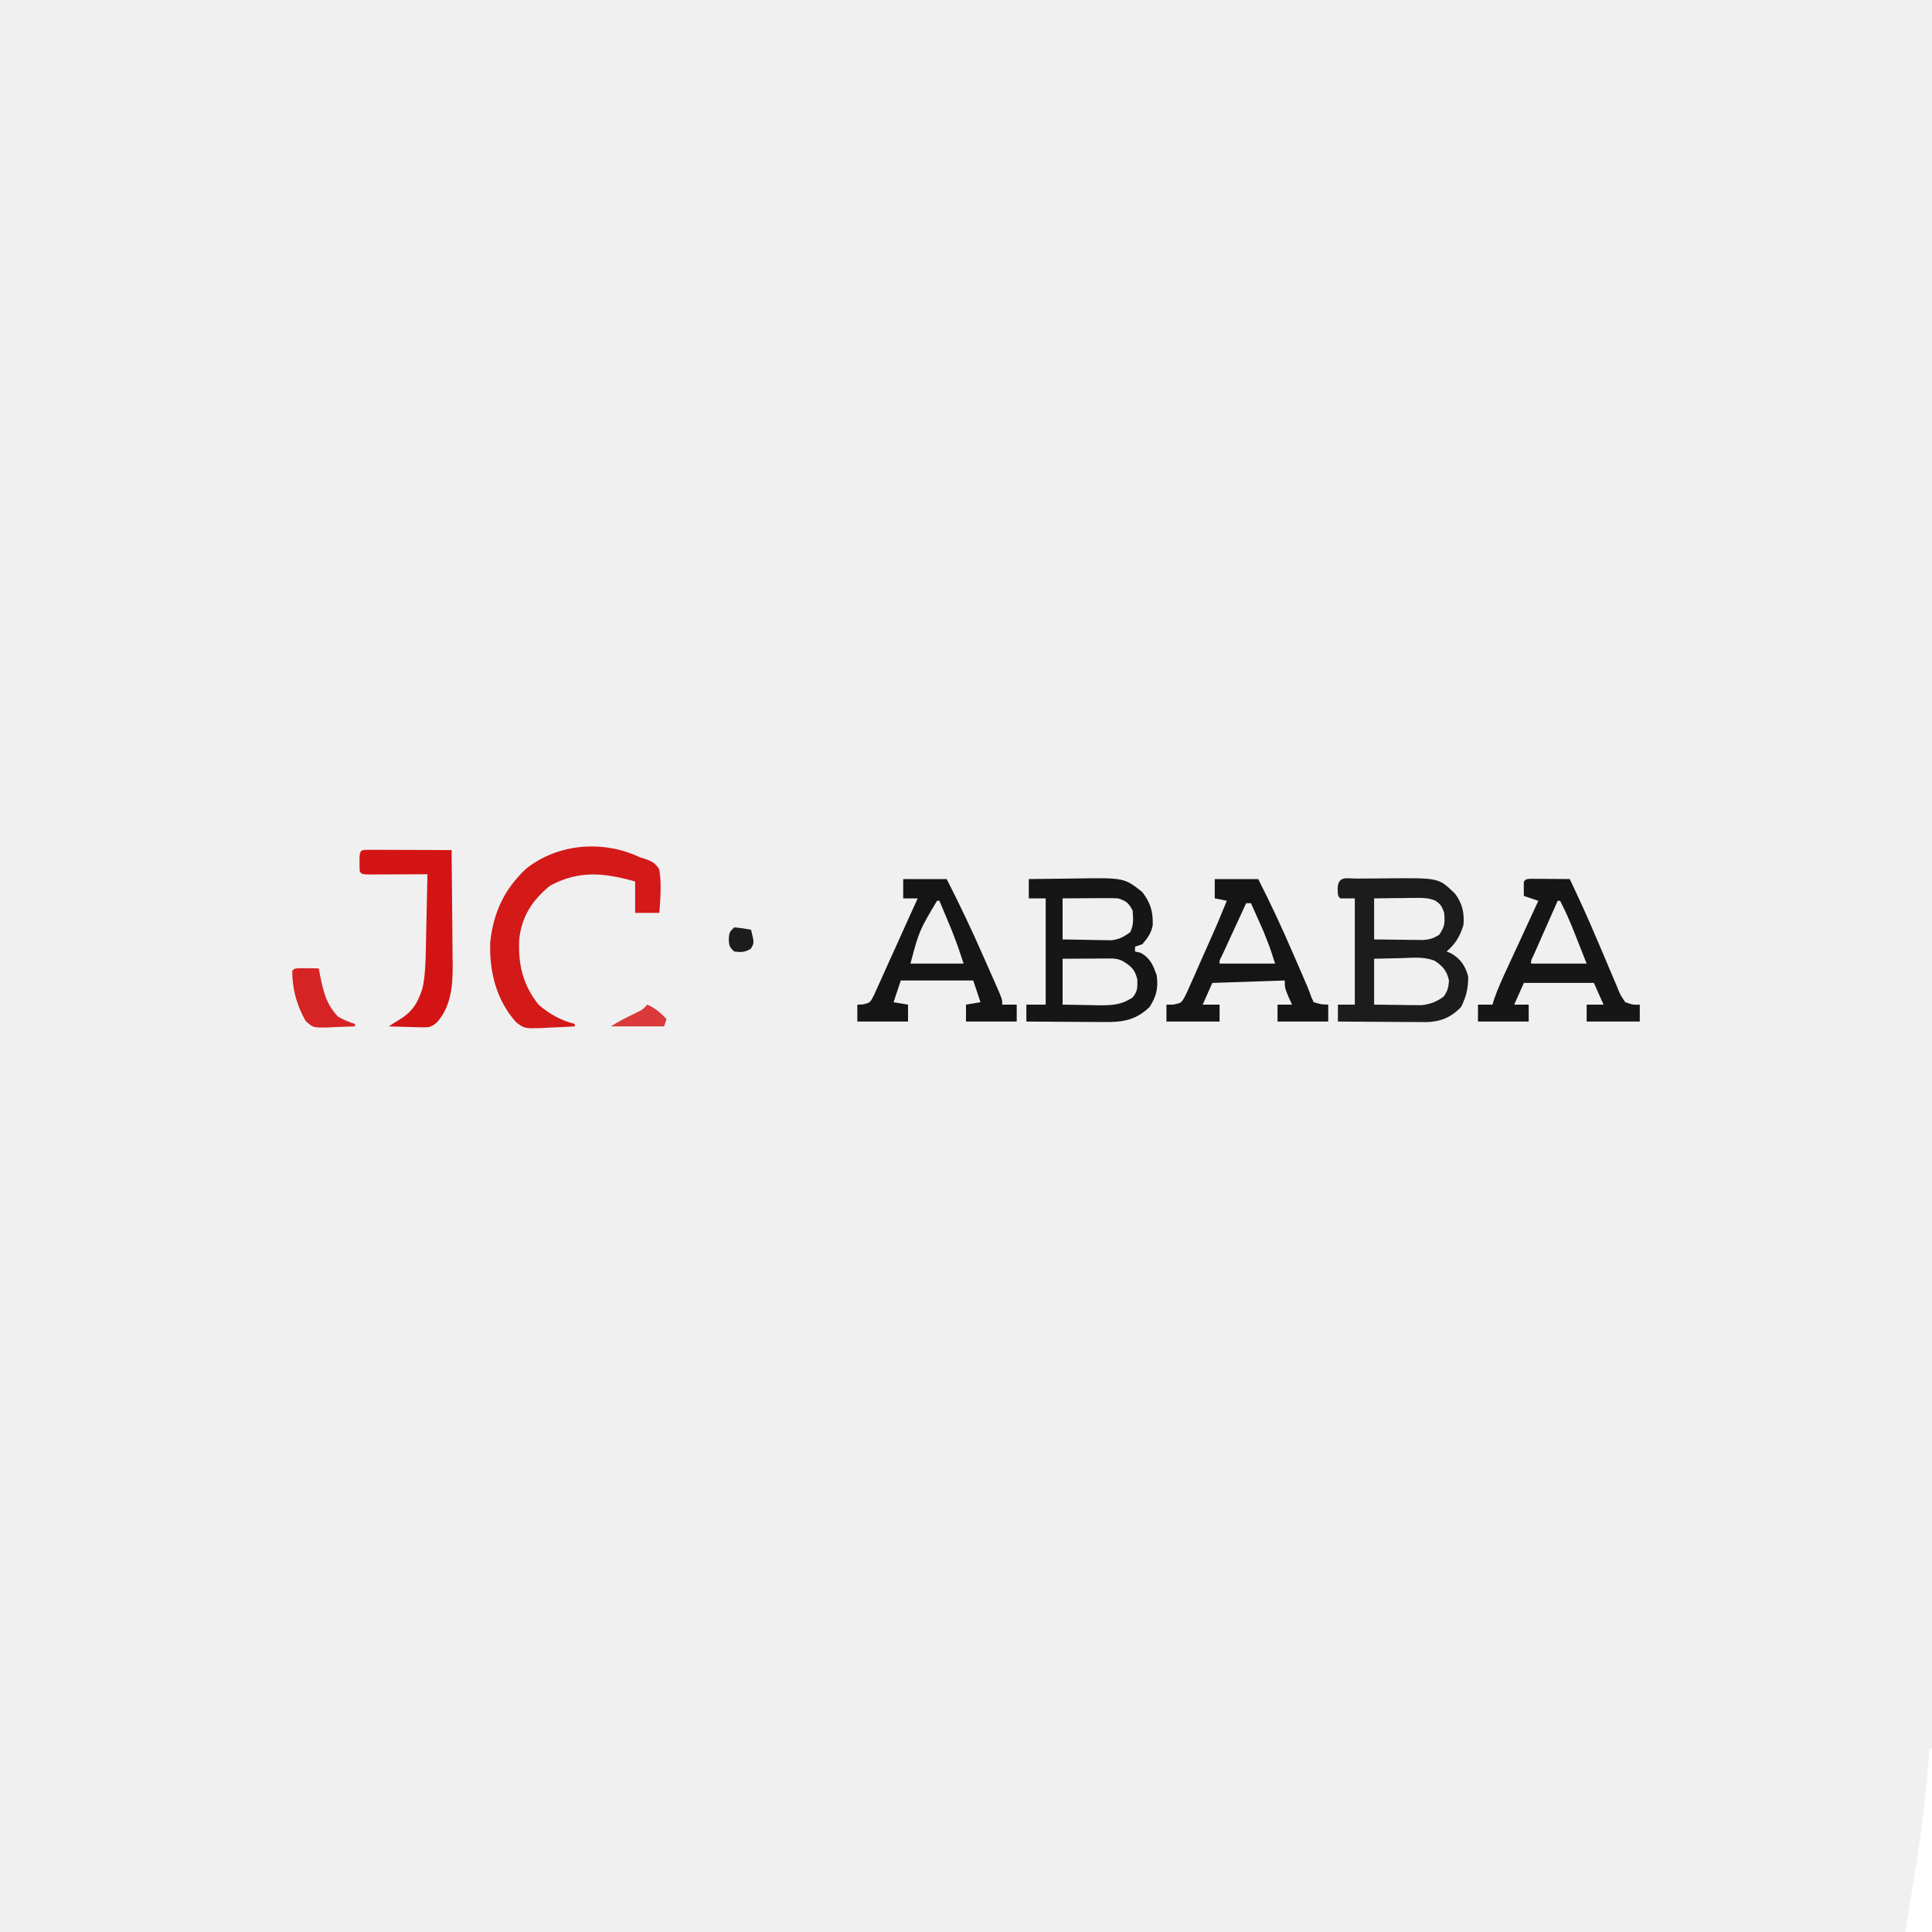
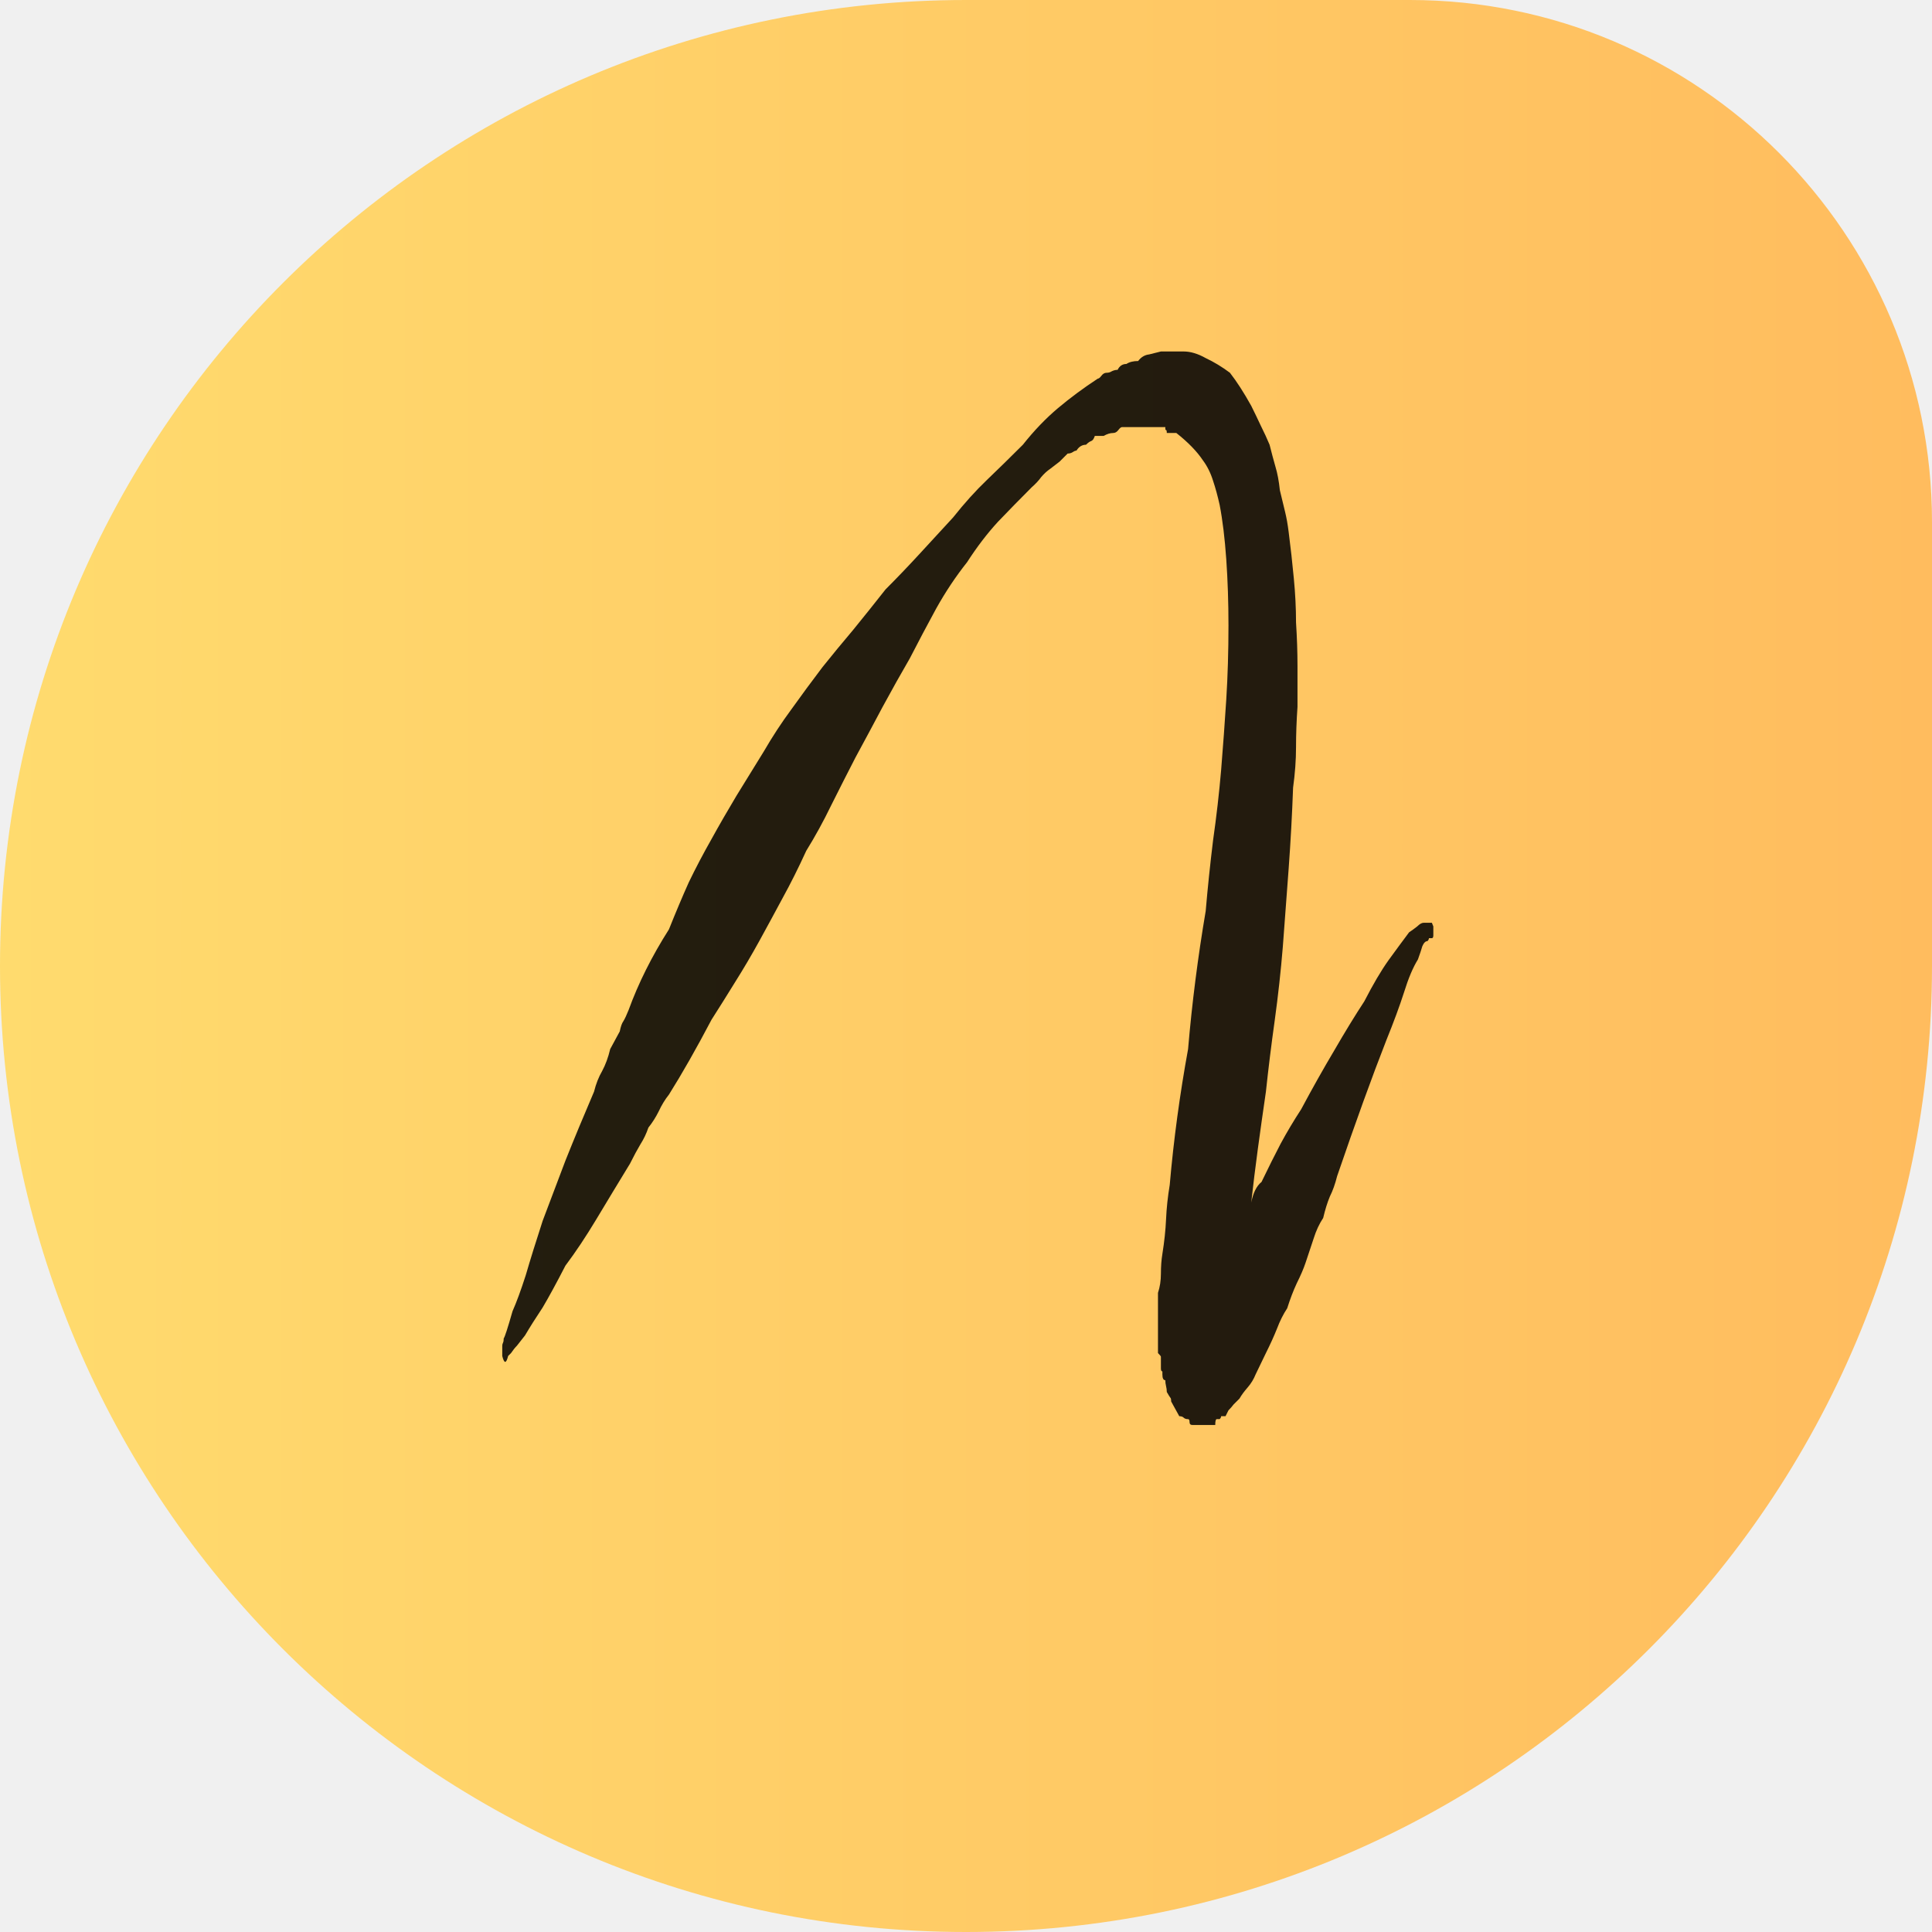
- <svg xmlns="http://www.w3.org/2000/svg" version="1.1" width="800" height="800">
-   <path d="M0 0 C0.73 -0.006 1.459 -0.011 2.211 -0.017 C3.763 -0.027 5.316 -0.033 6.869 -0.037 C9.213 -0.047 11.556 -0.078 13.9 -0.109 C33.648 -0.252 33.648 -0.252 40.379 6.328 C43.358 10.339 44.202 14.254 43.816 19.203 C42.346 23.925 40.562 26.975 36.816 30.203 C37.394 30.43 37.971 30.657 38.566 30.891 C42.615 33.252 44.462 35.976 45.754 40.453 C45.833 45.211 44.958 48.953 42.816 53.203 C38.676 57.453 34.374 59.291 28.485 59.43 C26.776 59.43 25.068 59.419 23.359 59.398 C22.456 59.396 21.553 59.393 20.623 59.39 C17.75 59.379 14.877 59.354 12.004 59.328 C10.051 59.318 8.099 59.309 6.146 59.301 C1.37 59.279 -3.407 59.244 -8.184 59.203 C-8.184 56.893 -8.184 54.583 -8.184 52.203 C-5.874 52.203 -3.564 52.203 -1.184 52.203 C-1.184 37.683 -1.184 23.163 -1.184 8.203 C-3.164 8.203 -5.144 8.203 -7.184 8.203 C-8.184 7.203 -8.184 7.203 -8.309 4.203 C-8.077 -1.352 -4.597 0.028 0 0 Z M6.816 8.203 C6.816 13.813 6.816 19.423 6.816 25.203 C10.567 25.257 14.316 25.297 18.066 25.328 C19.13 25.345 20.193 25.362 21.289 25.379 C22.314 25.385 23.339 25.392 24.395 25.398 C25.808 25.414 25.808 25.414 27.251 25.43 C29.982 25.188 31.536 24.704 33.816 23.203 C36.142 19.715 36.151 18.302 35.816 14.203 C34.959 11.63 34.374 10.555 32.077 9.106 C29.365 8.023 27.311 7.975 24.395 8.008 C23.37 8.014 22.345 8.021 21.289 8.027 C19.694 8.052 19.694 8.052 18.066 8.078 C16.987 8.087 15.909 8.096 14.797 8.105 C12.137 8.129 9.476 8.165 6.816 8.203 Z M6.816 33.203 C6.816 39.473 6.816 45.743 6.816 52.203 C10.379 52.257 13.941 52.297 17.504 52.328 C18.511 52.345 19.519 52.362 20.557 52.379 C21.533 52.385 22.51 52.392 23.516 52.398 C24.411 52.409 25.307 52.419 26.229 52.43 C29.829 52.114 32.676 51.059 35.566 48.891 C37.245 46.625 37.616 45.014 37.816 42.203 C36.952 38.265 35.236 36.201 31.847 34.026 C27.454 32.246 22.599 32.804 17.941 32.953 C16.871 32.971 15.802 32.989 14.699 33.008 C12.071 33.055 9.444 33.126 6.816 33.203 Z " fill="#1C1C1C" transform="translate(562.1836,363.7969)" />
-   <path d="M0 0 C4.659 -0.075 9.318 -0.129 13.977 -0.165 C15.558 -0.18 17.139 -0.2 18.719 -0.226 C39.501 -0.562 39.501 -0.562 47 5.375 C50.378 9.809 51.464 13.342 51.324 19 C50.782 22.344 49.159 24.471 47 27 C46.01 27.33 45.02 27.66 44 28 C44 28.66 44 29.32 44 30 C44.742 30.165 45.485 30.33 46.25 30.5 C50.283 32.7 51.559 35.732 53 40 C53.633 45.245 52.86 48.561 50 53 C43.928 58.752 38.541 59.29 30.543 59.195 C29.64 59.192 28.737 59.19 27.807 59.187 C24.934 59.176 22.061 59.15 19.188 59.125 C17.235 59.115 15.283 59.106 13.33 59.098 C8.553 59.076 3.777 59.041 -1 59 C-1 56.69 -1 54.38 -1 52 C1.64 52 4.28 52 7 52 C7 37.48 7 22.96 7 8 C4.69 8 2.38 8 0 8 C0 5.36 0 2.72 0 0 Z M14 8 C14 13.61 14 19.22 14 25 C17.73 25.081 21.457 25.141 25.188 25.188 C26.77 25.225 26.77 25.225 28.385 25.264 C29.406 25.273 30.428 25.283 31.48 25.293 C32.418 25.309 33.355 25.324 34.321 25.341 C37.533 24.932 39.394 23.888 42 22 C43.528 18.943 43.232 16.37 43 13 C41.24 9.815 40.501 9.167 37 8 C35.227 7.918 33.451 7.893 31.676 7.902 C30.648 7.906 29.62 7.909 28.561 7.912 C26.953 7.925 26.953 7.925 25.312 7.938 C23.687 7.944 23.687 7.944 22.029 7.951 C19.353 7.963 16.676 7.981 14 8 Z M14 33 C14 39.27 14 45.54 14 52 C17.709 52.081 21.416 52.141 25.125 52.188 C26.695 52.225 26.695 52.225 28.297 52.264 C33.943 52.317 38.164 52.291 43 49 C45.157 46.374 44.999 44.947 44.938 41.5 C43.824 37.343 42.573 36.266 39 34 C36.443 32.721 34.633 32.887 31.773 32.902 C30.227 32.907 30.227 32.907 28.648 32.912 C27.568 32.92 26.488 32.929 25.375 32.938 C24.287 32.942 23.199 32.947 22.078 32.951 C19.385 32.963 16.693 32.981 14 33 Z " fill="#161616" transform="translate(426,364)" />
-   <path d="M0 0 C0.808 0.246 1.616 0.492 2.449 0.746 C5.249 1.845 6.355 2.443 8 5 C8.989 10.939 8.446 17.03 8 23 C4.7 23 1.4 23 -2 23 C-2 18.71 -2 14.42 -2 10 C-14.812 6.425 -25.19 5.256 -37.25 11.75 C-44.518 17.696 -49.024 24.44 -50 34 C-50.503 44.229 -48.517 52.85 -42 61 C-37.531 64.878 -32.757 67.524 -27 69 C-27 69.33 -27 69.66 -27 70 C-30.52 70.234 -34.037 70.375 -37.562 70.5 C-39.048 70.601 -39.048 70.601 -40.564 70.703 C-47.784 70.895 -47.784 70.895 -51.176 68.399 C-59.539 59.191 -62.443 47.213 -62 35 C-60.617 22.71 -56.204 13.256 -47.203 4.754 C-33.89 -5.845 -15.122 -7.207 0 0 Z " fill="#D41919" transform="translate(265,355)" />
-   <path d="M0 0 C0.749 0.005 1.498 0.01 2.269 0.016 C3.078 0.019 3.887 0.022 4.72 0.026 C5.571 0.034 6.421 0.042 7.297 0.051 C8.151 0.056 9.005 0.06 9.885 0.065 C12.001 0.077 14.118 0.094 16.234 0.114 C20.063 8.146 23.742 16.221 27.207 24.418 C28.226 26.803 29.247 29.187 30.269 31.571 C30.963 33.205 31.65 34.841 32.33 36.481 C33.33 38.887 34.359 41.278 35.394 43.668 C35.84 44.771 35.84 44.771 36.294 45.896 C37.25 48.197 37.25 48.197 39.234 51.114 C42.352 52.203 42.352 52.203 45.234 52.114 C45.234 54.424 45.234 56.734 45.234 59.114 C37.974 59.114 30.714 59.114 23.234 59.114 C23.234 56.804 23.234 54.494 23.234 52.114 C25.544 52.114 27.854 52.114 30.234 52.114 C28.914 49.144 27.594 46.174 26.234 43.114 C16.664 43.114 7.094 43.114 -2.766 43.114 C-4.086 46.084 -5.406 49.054 -6.766 52.114 C-4.786 52.114 -2.806 52.114 -0.766 52.114 C-0.766 54.424 -0.766 56.734 -0.766 59.114 C-7.696 59.114 -14.626 59.114 -21.766 59.114 C-21.766 56.804 -21.766 54.494 -21.766 52.114 C-19.786 52.114 -17.806 52.114 -15.766 52.114 C-15.517 51.303 -15.267 50.492 -15.01 49.656 C-13.533 45.452 -11.728 41.472 -9.852 37.434 C-9.477 36.621 -9.103 35.808 -8.717 34.971 C-7.528 32.392 -6.334 29.815 -5.141 27.239 C-4.331 25.483 -3.521 23.728 -2.711 21.973 C-0.733 17.685 1.25 13.399 3.234 9.114 C1.254 8.454 -0.726 7.794 -2.766 7.114 C-2.808 5.114 -2.807 3.113 -2.766 1.114 C-1.766 0.114 -1.766 0.114 0 0 Z M11.234 9.114 C9.398 13.258 7.566 17.404 5.734 21.551 C5.209 22.735 4.685 23.919 4.144 25.139 C3.648 26.264 3.152 27.388 2.64 28.547 C2.18 29.589 1.719 30.631 1.244 31.705 C0.17 33.832 0.17 33.832 0.234 35.114 C7.824 35.114 15.414 35.114 23.234 35.114 C21.976 31.937 20.718 28.761 19.422 25.489 C19.031 24.499 18.641 23.509 18.239 22.49 C16.419 17.918 14.527 13.469 12.234 9.114 C11.904 9.114 11.574 9.114 11.234 9.114 Z " fill="#161616" transform="translate(633.7659,363.8865)" />
-   <path d="M0 0 C5.94 0 11.88 0 18 0 C23.128 10.053 27.831 20.208 32.312 30.562 C32.938 31.998 33.563 33.434 34.189 34.869 C38.87 45.621 38.87 45.621 39.993 48.886 C40.325 49.584 40.658 50.281 41 51 C44.053 51.898 44.053 51.898 47 52 C47 54.31 47 56.62 47 59 C40.07 59 33.14 59 26 59 C26 56.69 26 54.38 26 52 C27.98 52 29.96 52 32 52 C31.505 50.907 31.01 49.814 30.5 48.688 C29 45 29 45 29 42 C19.1 42.33 9.2 42.66 -1 43 C-2.32 45.97 -3.64 48.94 -5 52 C-2.69 52 -0.38 52 2 52 C2 54.31 2 56.62 2 59 C-5.26 59 -12.52 59 -20 59 C-20 56.69 -20 54.38 -20 52 C-19.097 52 -18.195 52.001 -17.265 52.001 C-14.05 51.353 -14.05 51.353 -12.818 49.509 C-11.685 47.372 -10.71 45.211 -9.766 42.984 C-9.402 42.176 -9.037 41.368 -8.662 40.536 C-7.503 37.95 -6.377 35.351 -5.25 32.75 C-4.477 31.013 -3.703 29.278 -2.926 27.543 C1.182 18.333 1.182 18.333 5 9 C2.525 8.505 2.525 8.505 0 8 C0 5.36 0 2.72 0 0 Z M13 10 C11.164 13.978 9.331 17.957 7.5 21.938 C6.975 23.074 6.451 24.21 5.91 25.381 C5.414 26.46 4.918 27.54 4.406 28.652 C3.715 30.153 3.715 30.153 3.01 31.683 C1.933 33.732 1.933 33.732 2 35 C9.59 35 17.18 35 25 35 C22.793 28.187 22.793 28.187 20.176 21.621 C19.87 20.928 19.563 20.235 19.248 19.521 C18.785 18.49 18.785 18.49 18.312 17.438 C17.992 16.715 17.672 15.992 17.342 15.248 C16.565 13.497 15.783 11.748 15 10 C14.34 10 13.68 10 13 10 Z " fill="#151515" transform="translate(503,364)" />
-   <path d="M0 0 C5.94 0 11.88 0 18 0 C23.302 10.427 28.317 20.911 33.012 31.624 C34.022 33.925 35.04 36.222 36.059 38.52 C36.706 39.989 37.353 41.459 38 42.93 C38.303 43.613 38.606 44.296 38.918 45 C41 49.77 41 49.77 41 52 C42.98 52 44.96 52 47 52 C47 54.31 47 56.62 47 59 C40.07 59 33.14 59 26 59 C26 56.69 26 54.38 26 52 C28.97 51.505 28.97 51.505 32 51 C31.01 48.03 30.02 45.06 29 42 C19.1 42 9.2 42 -1 42 C-1.99 44.97 -2.98 47.94 -4 51 C-2.02 51.33 -0.04 51.66 2 52 C2 54.31 2 56.62 2 59 C-4.93 59 -11.86 59 -19 59 C-19 56.69 -19 54.38 -19 52 C-17.874 51.96 -17.874 51.96 -16.725 51.919 C-13.719 51.219 -13.719 51.219 -12.135 48.124 C-11.539 46.854 -10.965 45.575 -10.406 44.289 C-10.092 43.606 -9.778 42.924 -9.455 42.22 C-8.452 40.029 -7.476 37.828 -6.5 35.625 C-5.844 34.18 -5.187 32.736 -4.527 31.293 C-2.953 27.837 -1.399 24.373 0.148 20.905 C1.409 18.085 2.689 15.273 3.969 12.461 C4.365 11.59 4.762 10.719 5.17 9.822 C5.444 9.221 5.718 8.619 6 8 C4.02 8 2.04 8 0 8 C0 5.36 0 2.72 0 0 Z M14 9 C6.602 21.454 6.602 21.454 3 35 C10.26 35 17.52 35 25 35 C22.747 28.115 22.747 28.115 20.176 21.402 C19.717 20.295 19.717 20.295 19.248 19.166 C18.785 18.063 18.785 18.063 18.312 16.938 C17.992 16.167 17.672 15.397 17.342 14.604 C16.564 12.735 15.782 10.867 15 9 C14.67 9 14.34 9 14 9 Z " fill="#151515" transform="translate(374,364)" />
-   <path d="M0 0 C1.56 0 3.121 0.006 4.681 0.016 C5.911 0.018 5.911 0.018 7.166 0.02 C9.795 0.026 12.424 0.038 15.052 0.051 C16.83 0.056 18.608 0.061 20.386 0.065 C24.754 0.076 29.122 0.093 33.49 0.114 C33.583 7.486 33.654 14.858 33.697 22.23 C33.718 25.655 33.746 29.079 33.792 32.503 C33.844 36.453 33.863 40.402 33.881 44.352 C33.901 45.564 33.922 46.776 33.943 48.024 C33.945 56.401 33.244 64.855 27.483 71.391 C25.147 73.41 24.197 73.591 21.162 73.504 C20.363 73.491 19.563 73.478 18.74 73.465 C17.915 73.432 17.09 73.398 16.24 73.364 C15.4 73.345 14.559 73.327 13.693 73.309 C11.625 73.262 9.557 73.19 7.49 73.114 C9.029 72.088 10.572 71.066 12.174 70.141 C17.46 66.856 19.687 63.016 21.49 57.114 C22.56 51.921 22.705 46.838 22.806 41.559 C22.827 40.657 22.848 39.756 22.869 38.827 C22.934 35.964 22.994 33.101 23.052 30.239 C23.096 28.291 23.139 26.343 23.183 24.395 C23.29 19.634 23.391 14.874 23.49 10.114 C22.677 10.119 21.865 10.124 21.027 10.129 C17.369 10.15 13.711 10.163 10.052 10.176 C8.773 10.184 7.494 10.193 6.176 10.201 C4.353 10.206 4.353 10.206 2.494 10.211 C1.368 10.216 0.242 10.222 -0.918 10.227 C-3.51 10.114 -3.51 10.114 -4.51 9.114 C-4.643 7.301 -4.643 7.301 -4.635 5.114 C-4.638 4.392 -4.64 3.67 -4.643 2.926 C-4.397 -0.435 -3.477 0.112 0 0 Z " fill="#D31414" transform="translate(153.51,351.8865)" />
-   <path d="M0 0 C0.33 0 0.66 0 1 0 C1 25.08 1 50.16 1 76 C-2.63 76 -6.26 76 -10 76 C-9 69.347 -7.962 62.704 -6.816 56.074 C-3.63 37.43 -1.511 18.853 0 0 Z " fill="#FFFFFF" transform="translate(799,724)" />
-   <path d="M0 0 C1.375 0.017 1.375 0.017 2.777 0.035 C3.696 0.044 4.616 0.053 5.562 0.062 C6.273 0.074 6.983 0.086 7.715 0.098 C7.873 0.955 8.032 1.812 8.195 2.695 C9.613 9.642 10.757 14.915 15.715 20.098 C18.038 21.436 20.15 22.243 22.715 23.098 C22.715 23.428 22.715 23.758 22.715 24.098 C19.797 24.233 16.885 24.332 13.965 24.41 C13.14 24.452 12.315 24.494 11.465 24.537 C5.323 24.661 5.323 24.661 2.242 21.809 C-1.481 15.2 -3.226 8.743 -3.285 1.098 C-2.285 0.098 -2.285 0.098 0 0 Z " fill="#D62424" transform="translate(124.2852,400.9023)" />
-   <path d="M0 0 C3.366 1.443 5.51 3.333 8 6 C7.67 6.99 7.34 7.98 7 9 C-0.26 9 -7.52 9 -15 9 C-11.564 6.71 -7.992 5.008 -4.277 3.219 C-1.889 2.082 -1.889 2.082 0 0 Z " fill="#DA3A3A" transform="translate(268,416)" />
-   <path d="M0 0 C3.625 0.375 3.625 0.375 7 1 C8.332 6.447 8.332 6.447 6.875 8.875 C4.405 10.357 2.834 10.363 0 10 C-2 8 -2 8 -2.25 5 C-2 2 -2 2 0 0 Z " fill="#1C1C1C" transform="translate(304,384)" />
+ <svg xmlns="http://www.w3.org/2000/svg" width="185" height="185" viewBox="0 0 185 185" fill="none">
+   <path d="M0 92.5C0 41.414 41.414 0 92.5 0H135C162.614 0 185 22.386 185 50V92.5C185 143.586 143.586 185 92.5 185V185C41.414 185 0 143.586 0 92.5V92.5Z" fill="url(#paint0_linear_13_13)" />
+   <path d="M137.109 88.359C137.109 88.359 137.156 88.477 137.25 88.711V88.992C137.25 89.18 137.25 89.367 137.25 89.555C137.25 89.742 137.203 89.836 137.109 89.836H136.828C136.828 89.93 136.781 90.023 136.688 90.117C136.5 90.117 136.336 90.281 136.195 90.609C136.102 90.938 135.961 91.359 135.773 91.875C135.305 92.625 134.859 93.68 134.438 95.039C134.016 96.352 133.453 97.875 132.75 99.609C131.391 103.078 129.82 107.414 128.039 112.617C127.852 113.367 127.617 114.023 127.336 114.586C127.102 115.148 126.891 115.828 126.703 116.625C126.328 117.188 126.023 117.844 125.789 118.594C125.555 119.297 125.297 120.07 125.016 120.914C124.828 121.477 124.547 122.133 124.172 122.883C123.844 123.586 123.539 124.383 123.258 125.273C122.883 125.836 122.555 126.492 122.273 127.242C121.992 127.945 121.641 128.719 121.219 129.562L120.234 131.602C120.047 132.07 119.789 132.492 119.461 132.867C119.133 133.242 118.875 133.594 118.688 133.922C118.5 134.109 118.312 134.297 118.125 134.484C117.984 134.672 117.82 134.859 117.633 135.047L117.352 135.609H116.93C116.93 135.703 116.883 135.797 116.789 135.891H116.508C116.414 135.891 116.367 136.078 116.367 136.453H116.086H115.945H115.664H115.453H115.172H114.75H114.609H114.188C114 136.453 113.906 136.359 113.906 136.172C113.906 135.984 113.859 135.891 113.766 135.891C113.578 135.891 113.438 135.844 113.344 135.75C113.25 135.656 113.109 135.609 112.922 135.609L112.148 134.203C112.148 134.016 112.125 133.898 112.078 133.852C112.031 133.805 111.914 133.617 111.727 133.289C111.727 133.102 111.703 132.914 111.656 132.727C111.609 132.539 111.586 132.352 111.586 132.164C111.398 132.164 111.305 131.977 111.305 131.602V131.32C111.211 131.32 111.164 131.227 111.164 131.039V130.758C111.164 130.289 111.164 130.008 111.164 129.914C111.164 129.867 111.07 129.75 110.883 129.562V129V128.719V125.555V123.797C111.07 123.234 111.164 122.625 111.164 121.969C111.164 121.266 111.211 120.633 111.305 120.07C111.492 118.898 111.609 117.797 111.656 116.766C111.703 115.688 111.82 114.586 112.008 113.461C112.383 109.148 112.969 104.812 113.766 100.453C113.953 98.25 114.188 96.047 114.469 93.844C114.75 91.641 115.078 89.438 115.453 87.234C115.641 85.031 115.875 82.781 116.156 80.484C116.484 78.188 116.742 75.938 116.93 73.734C117.117 71.438 117.281 69.188 117.422 66.984C117.562 64.734 117.633 62.367 117.633 59.883C117.633 57.68 117.562 55.57 117.422 53.555C117.281 51.539 117.07 49.805 116.789 48.352C116.602 47.508 116.391 46.734 116.156 46.031C115.922 45.281 115.594 44.625 115.172 44.062C114.609 43.219 113.766 42.352 112.641 41.461H111.727C111.727 41.273 111.703 41.18 111.656 41.18C111.609 41.18 111.586 41.133 111.586 41.039V40.898H111.164H110.32H109.406H108.562H107.438C107.344 40.898 107.227 40.992 107.086 41.18C106.945 41.367 106.781 41.461 106.594 41.461C106.312 41.461 106.008 41.555 105.68 41.742H104.836C104.742 42.023 104.625 42.188 104.484 42.234C104.344 42.281 104.18 42.398 103.992 42.586C103.617 42.586 103.312 42.773 103.078 43.148C102.984 43.148 102.867 43.195 102.727 43.289C102.586 43.383 102.422 43.43 102.234 43.43C101.953 43.711 101.695 43.969 101.461 44.203C101.227 44.391 100.922 44.625 100.547 44.906C100.266 45.094 99.984 45.352 99.703 45.68C99.469 46.008 99.164 46.336 98.789 46.664C97.711 47.742 96.633 48.844 95.555 49.969C94.523 51.094 93.539 52.383 92.602 53.836C91.523 55.195 90.539 56.672 89.648 58.266C88.805 59.812 87.961 61.406 87.117 63.047C86.273 64.5 85.406 66.047 84.516 67.688C83.672 69.281 82.805 70.898 81.914 72.539C81.164 73.992 80.391 75.516 79.594 77.109C78.844 78.656 78.047 80.109 77.203 81.469C76.453 83.109 75.703 84.609 74.953 85.969C74.25 87.281 73.5 88.664 72.703 90.117C71.953 91.477 71.18 92.789 70.383 94.055C69.633 95.273 68.883 96.469 68.133 97.641C66.68 100.406 65.32 102.797 64.055 104.812C63.68 105.281 63.352 105.82 63.07 106.43C62.789 106.992 62.461 107.508 62.086 107.977C61.898 108.539 61.641 109.078 61.312 109.594C61.031 110.062 60.703 110.672 60.328 111.422C59.156 113.344 58.078 115.125 57.094 116.766C56.109 118.406 55.125 119.883 54.141 121.195C53.297 122.836 52.57 124.172 51.961 125.203C51.305 126.188 50.742 127.078 50.273 127.875C49.898 128.344 49.641 128.672 49.5 128.859C49.312 129.047 49.125 129.281 48.938 129.562L48.656 129.844C48.469 130.594 48.281 130.594 48.094 129.844V129V128.859C48.094 128.766 48.117 128.672 48.164 128.578C48.211 128.484 48.234 128.344 48.234 128.156C48.328 128.062 48.609 127.195 49.078 125.555C49.453 124.711 49.875 123.562 50.344 122.109C50.766 120.656 51.305 118.922 51.961 116.906C52.617 115.172 53.344 113.25 54.141 111.141C54.984 109.031 55.898 106.828 56.883 104.531C57.07 103.781 57.328 103.125 57.656 102.562C57.984 101.953 58.242 101.25 58.43 100.453L59.344 98.766C59.438 98.297 59.555 97.969 59.695 97.781C59.836 97.547 60 97.195 60.188 96.727C61.125 94.148 62.414 91.57 64.055 88.992C64.711 87.352 65.344 85.852 65.953 84.492C66.609 83.133 67.336 81.75 68.133 80.344C68.883 78.984 69.68 77.602 70.523 76.195C71.414 74.742 72.281 73.336 73.125 71.977C73.969 70.523 74.859 69.164 75.797 67.898C76.734 66.586 77.719 65.25 78.75 63.891C79.688 62.719 80.672 61.523 81.703 60.305C82.734 59.039 83.766 57.75 84.797 56.438C85.875 55.359 86.953 54.234 88.031 53.062C89.156 51.844 90.234 50.672 91.266 49.547C92.344 48.188 93.422 46.992 94.5 45.961C95.625 44.883 96.773 43.758 97.945 42.586C99.023 41.227 100.148 40.055 101.32 39.07C102.492 38.086 103.758 37.148 105.117 36.258C105.211 36.258 105.328 36.164 105.469 35.977C105.609 35.789 105.773 35.695 105.961 35.695C106.148 35.695 106.312 35.648 106.453 35.555C106.641 35.461 106.828 35.414 107.016 35.414C107.203 35.039 107.484 34.852 107.859 34.852C108.141 34.664 108.516 34.57 108.984 34.57C109.266 34.195 109.617 33.984 110.039 33.938L111.164 33.656H111.305H111.586H112.008H113.344C114 33.656 114.703 33.867 115.453 34.289C116.25 34.664 117.023 35.133 117.773 35.695C118.43 36.539 119.109 37.594 119.812 38.859C120.094 39.422 120.398 40.055 120.727 40.758C121.055 41.414 121.336 42.023 121.57 42.586C121.758 43.336 121.945 44.039 122.133 44.695C122.32 45.305 122.461 46.055 122.555 46.945C122.742 47.695 122.906 48.375 123.047 48.984C123.188 49.547 123.305 50.203 123.398 50.953C123.586 52.406 123.75 53.883 123.891 55.383C124.031 56.836 124.102 58.242 124.102 59.602C124.195 61.055 124.242 62.438 124.242 63.75C124.242 65.016 124.242 66.328 124.242 67.688C124.148 69.047 124.102 70.336 124.102 71.555C124.102 72.773 124.008 74.062 123.82 75.422C123.727 78 123.586 80.578 123.398 83.156C123.211 85.688 123.023 88.195 122.836 90.68C122.648 92.977 122.391 95.32 122.062 97.711C121.734 100.055 121.453 102.328 121.219 104.531C120.938 106.453 120.68 108.281 120.445 110.016C120.211 111.75 120 113.461 119.812 115.148C120 114.211 120.328 113.555 120.797 113.18C121.453 111.82 122.062 110.602 122.625 109.523C123.234 108.398 123.891 107.297 124.594 106.219C125.672 104.203 126.727 102.328 127.758 100.594C128.789 98.812 129.75 97.242 130.641 95.883C131.484 94.242 132.258 92.93 132.961 91.945C133.711 90.914 134.367 90.023 134.93 89.273C135.211 89.086 135.469 88.898 135.703 88.711C135.938 88.477 136.148 88.359 136.336 88.359H136.688H136.828H137.109ZM115.031 122.672H114.75H115.031ZM114.75 122.672H114.609H114.75Z" fill="black" fill-opacity="0.86" />
+   <defs>
+     <linearGradient id="paint0_linear_13_13" x1="0" y1="92" x2="185" y2="92" gradientUnits="userSpaceOnUse">
+       <stop stop-color="#FFDB6E" />
+       <stop offset="1" stop-color="#FFBC5E" />
+     </linearGradient>
+   </defs>
</svg>
